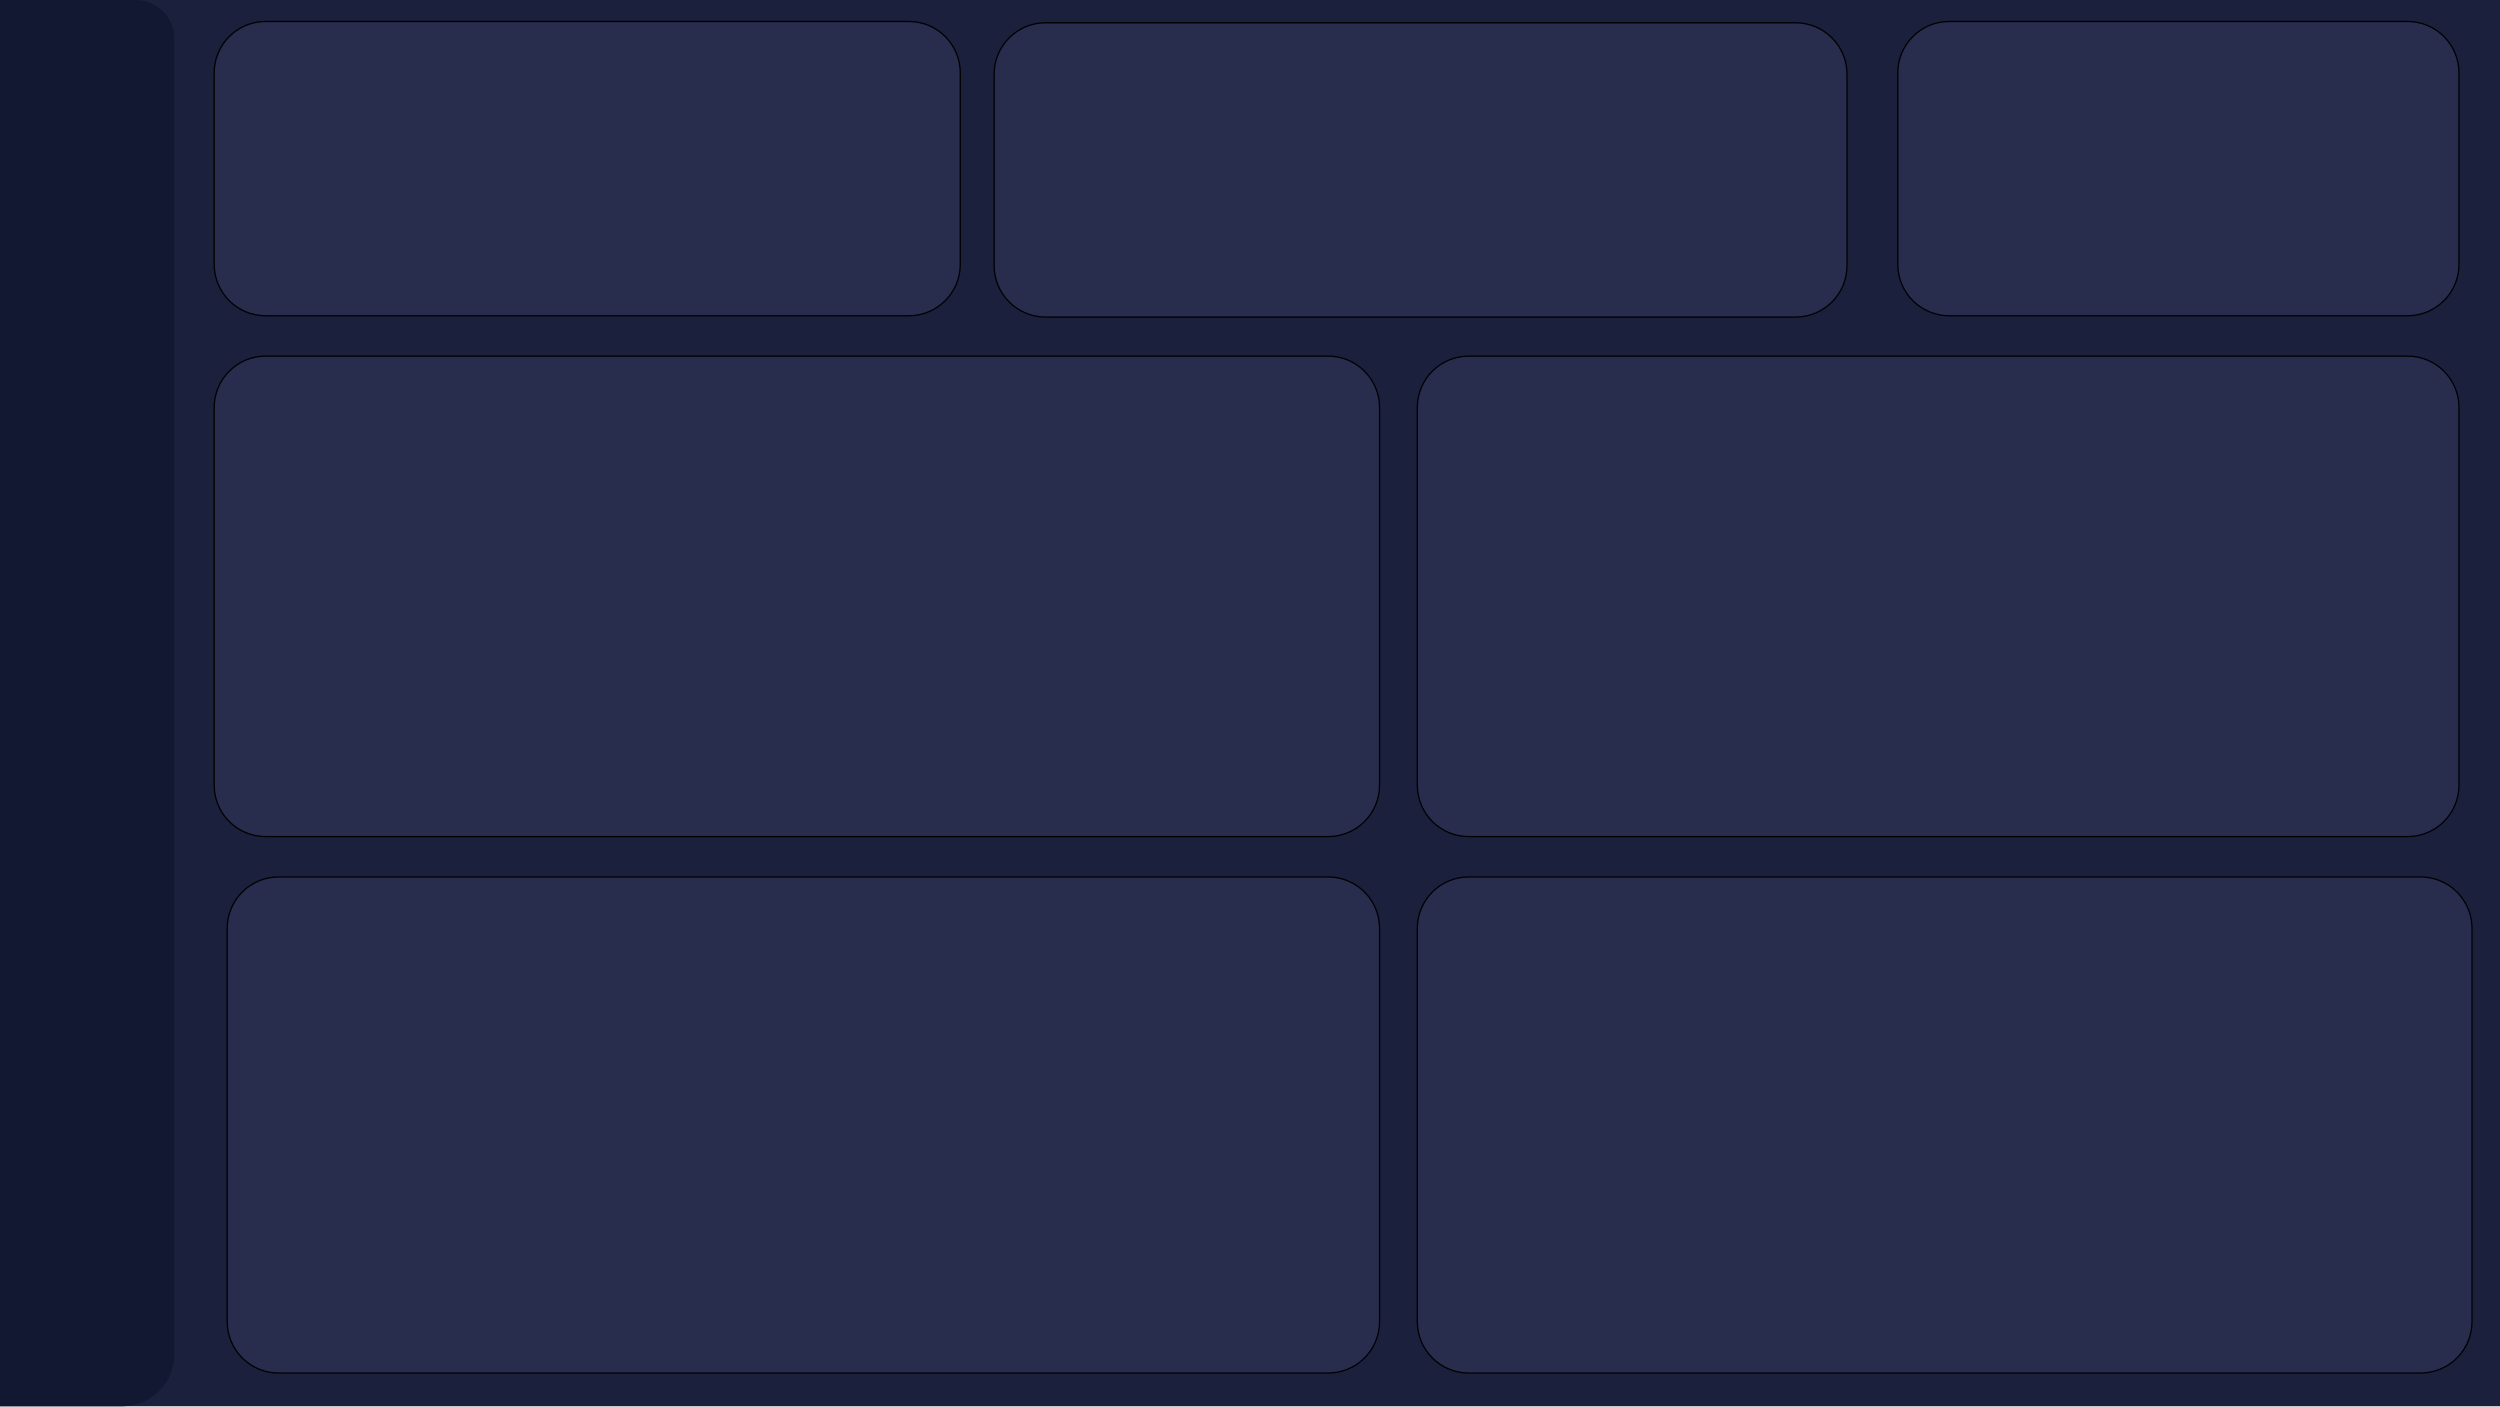
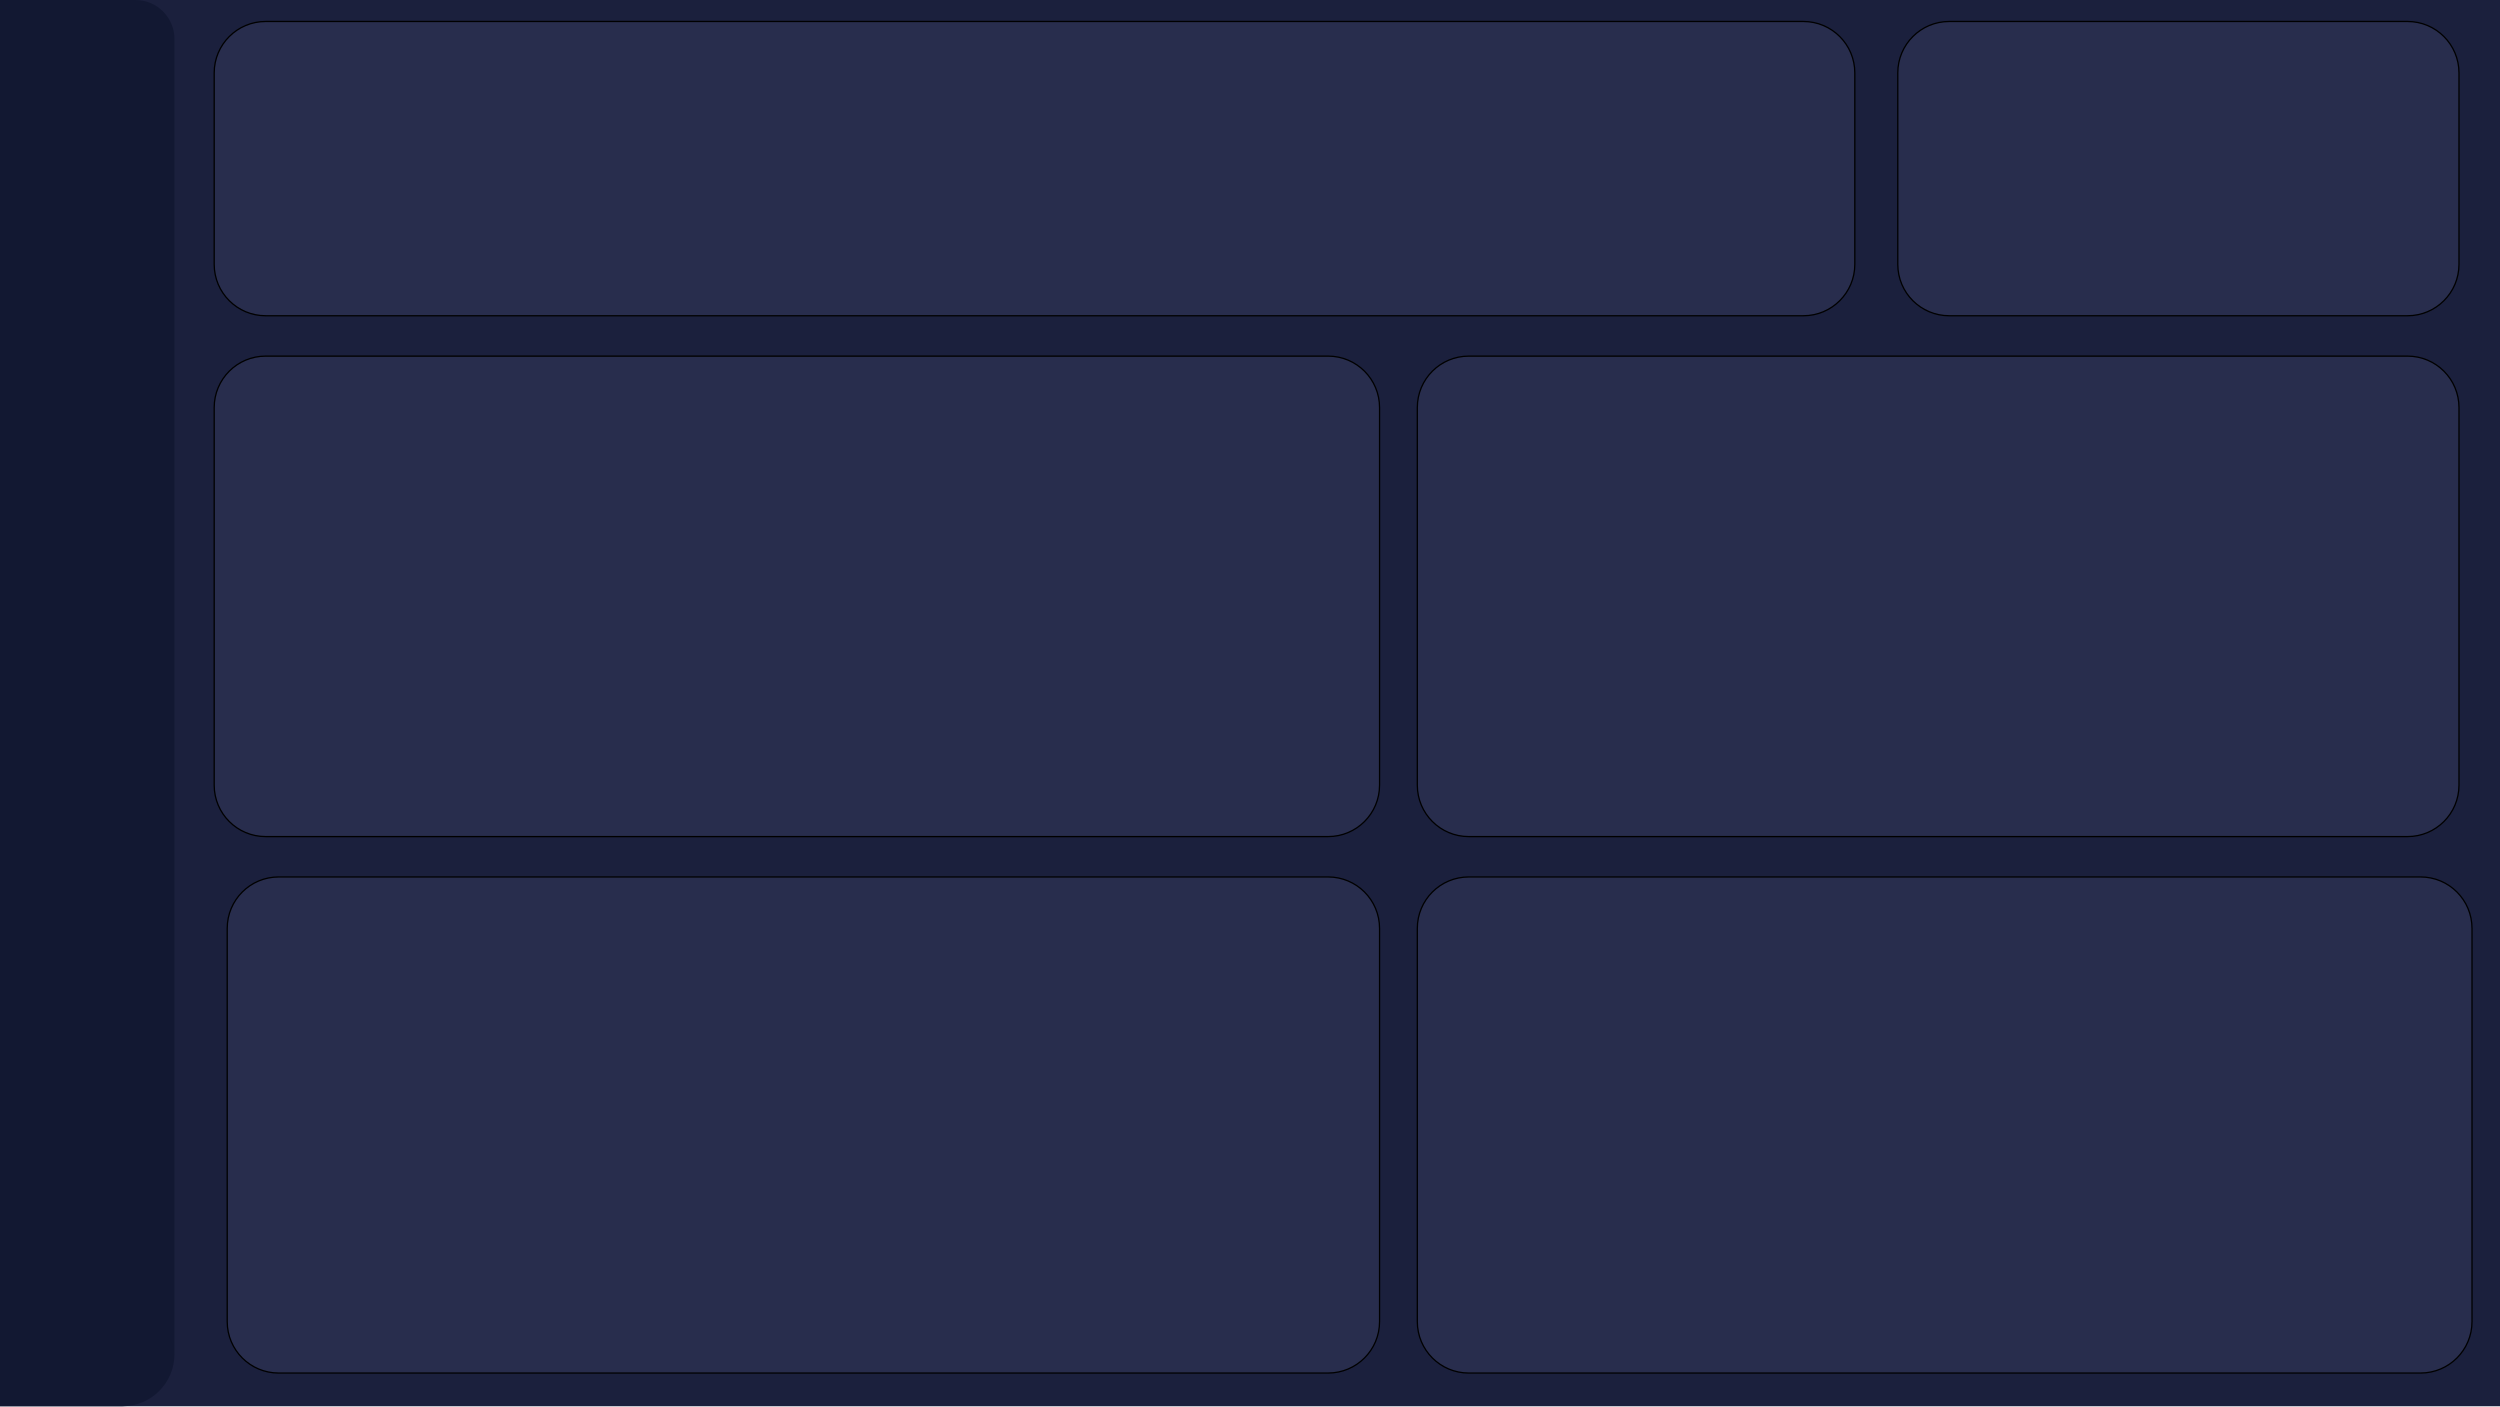
<svg xmlns="http://www.w3.org/2000/svg" width="1920" height="1080" viewBox="0 0 1920 1080" fill="none">
  <rect width="1920" height="1080" fill="#1B203D" />
  <path d="M0 0H104C120.569 0 134 13.431 134 30V1040C134 1062.09 116.091 1080 94 1080H0V0Z" fill="#121832" />
-   <path d="M1128 673.5H1859C1880.82 673.5 1898.5 691.185 1898.5 713V1015C1898.5 1036.82 1880.82 1054.5 1859 1054.5H1128C1106.18 1054.5 1088.5 1036.82 1088.5 1015V713C1088.5 691.185 1106.18 673.5 1128 673.5Z" fill="#282D4D" stroke="black" />
+   <path d="M1088.5 713C1088.5 691.185 1106.18 673.5 1128 673.5H1859C1880.82 673.5 1898.5 691.185 1898.5 713V1015C1898.5 1036.82 1880.82 1054.5 1859 1054.5H1128C1106.18 1054.5 1088.5 1036.82 1088.5 1015V713Z" fill="#282D4D" stroke="black" />
  <rect x="174.5" y="673.5" width="885" height="381" rx="39.5" fill="#282D4D" stroke="black" />
-   <path d="M1128 273.5H1849C1870.82 273.5 1888.5 291.185 1888.5 313V603C1888.5 624.815 1870.82 642.5 1849 642.5H1128C1106.18 642.5 1088.5 624.815 1088.5 603V313C1088.5 291.185 1106.18 273.5 1128 273.5Z" fill="#282D4D" stroke="black" />
+   <path d="M1088.5 313C1088.5 291.185 1106.18 273.5 1128 273.5H1849C1870.82 273.5 1888.5 291.185 1888.5 313V603C1888.5 624.815 1870.82 642.5 1849 642.5H1128C1106.18 642.5 1088.5 624.815 1088.5 603V313Z" fill="#282D4D" stroke="black" />
  <rect x="164.5" y="273.5" width="895" height="369" rx="39.5" fill="#282D4D" stroke="black" />
-   <path d="M164.5 56C164.5 34.185 182.185 16.5 204 16.5H698C719.815 16.5 737.5 34.185 737.5 56V203C737.5 224.815 719.815 242.5 698 242.5H204C182.185 242.5 164.5 224.815 164.5 203V56Z" fill="#282D4D" stroke="black" />
-   <path d="M763.5 57C763.5 35.185 781.185 17.5 803 17.5H1379C1400.82 17.5 1418.5 35.185 1418.5 57V204C1418.5 225.815 1400.82 243.5 1379 243.5H803C781.185 243.5 763.5 225.815 763.5 204V57Z" fill="#282D4D" stroke="black" />
+   <path d="M204 16.5H1385C1406.82 16.5 1424.5 34.185 1424.5 56V203C1424.5 224.815 1406.82 242.5 1385 242.5H204C182.185 242.5 164.5 224.815 164.5 203V56C164.5 34.185 182.185 16.5 204 16.5Z" fill="#282D4D" stroke="black" />
  <path d="M1457.5 56C1457.5 34.185 1475.18 16.5 1497 16.5H1849C1870.82 16.5 1888.5 34.185 1888.5 56V203C1888.5 224.815 1870.82 242.5 1849 242.5H1497C1475.18 242.5 1457.5 224.815 1457.5 203V56Z" fill="#282D4D" stroke="black" />
</svg>
